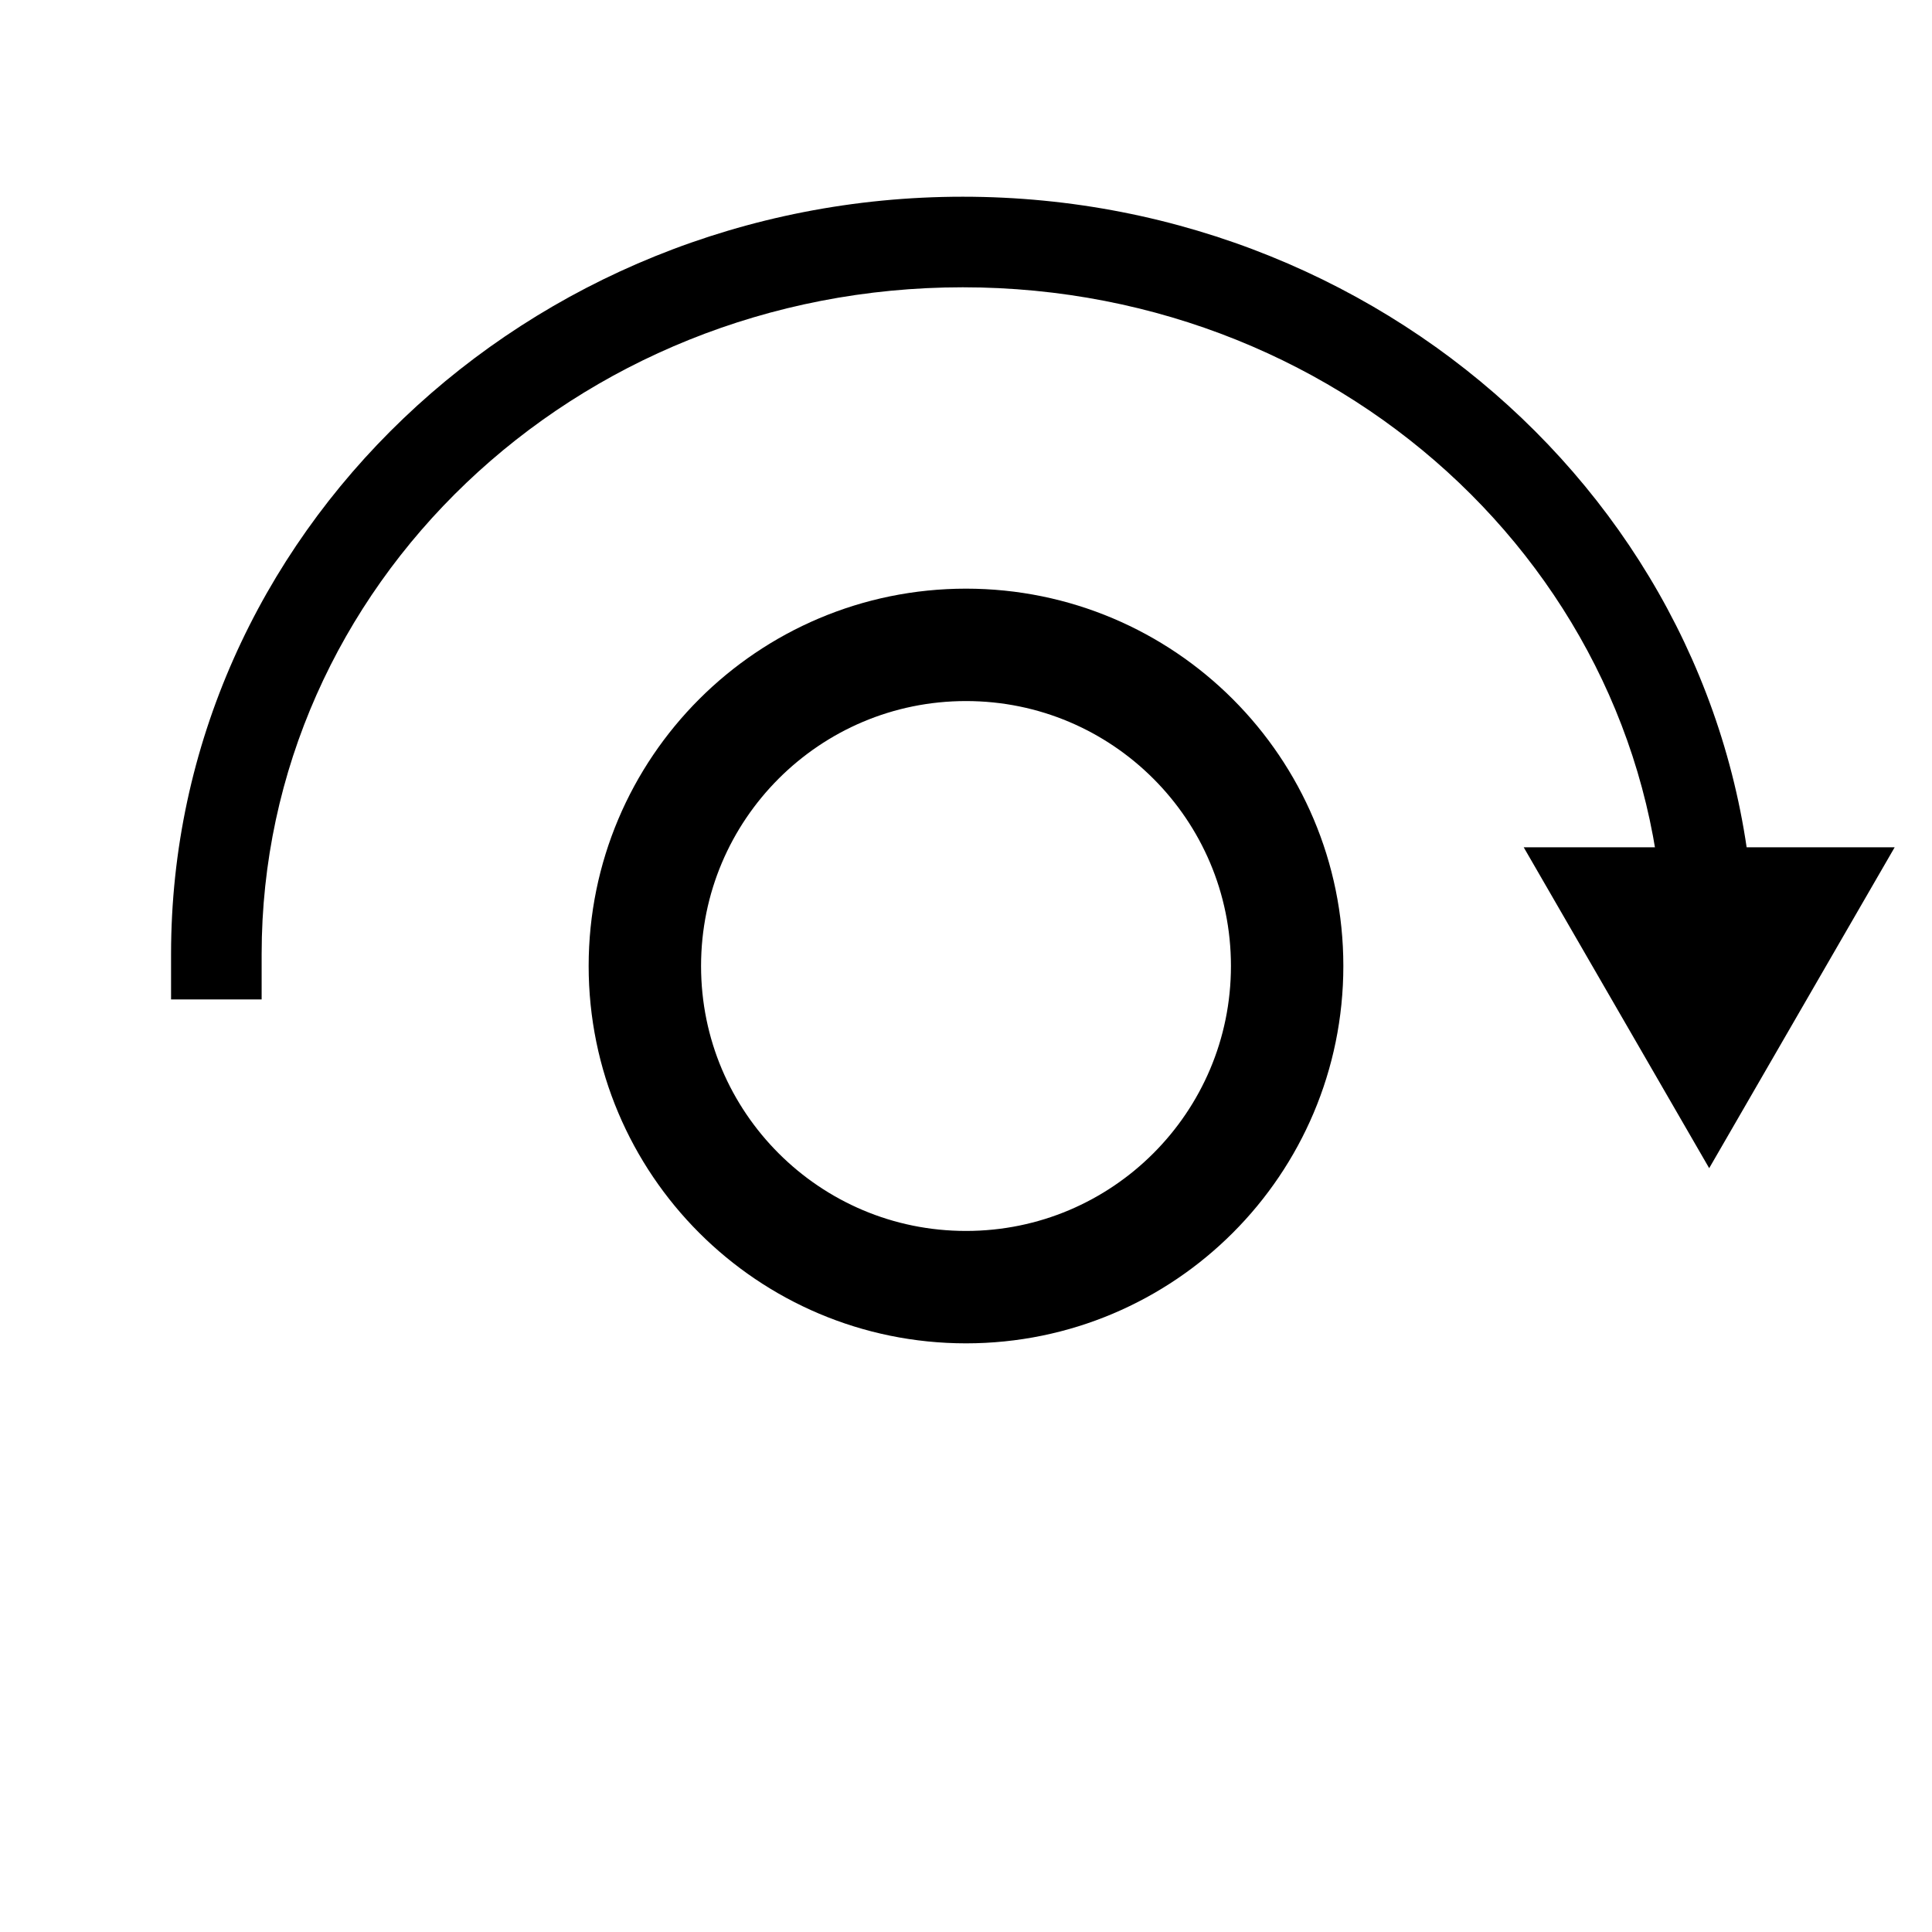
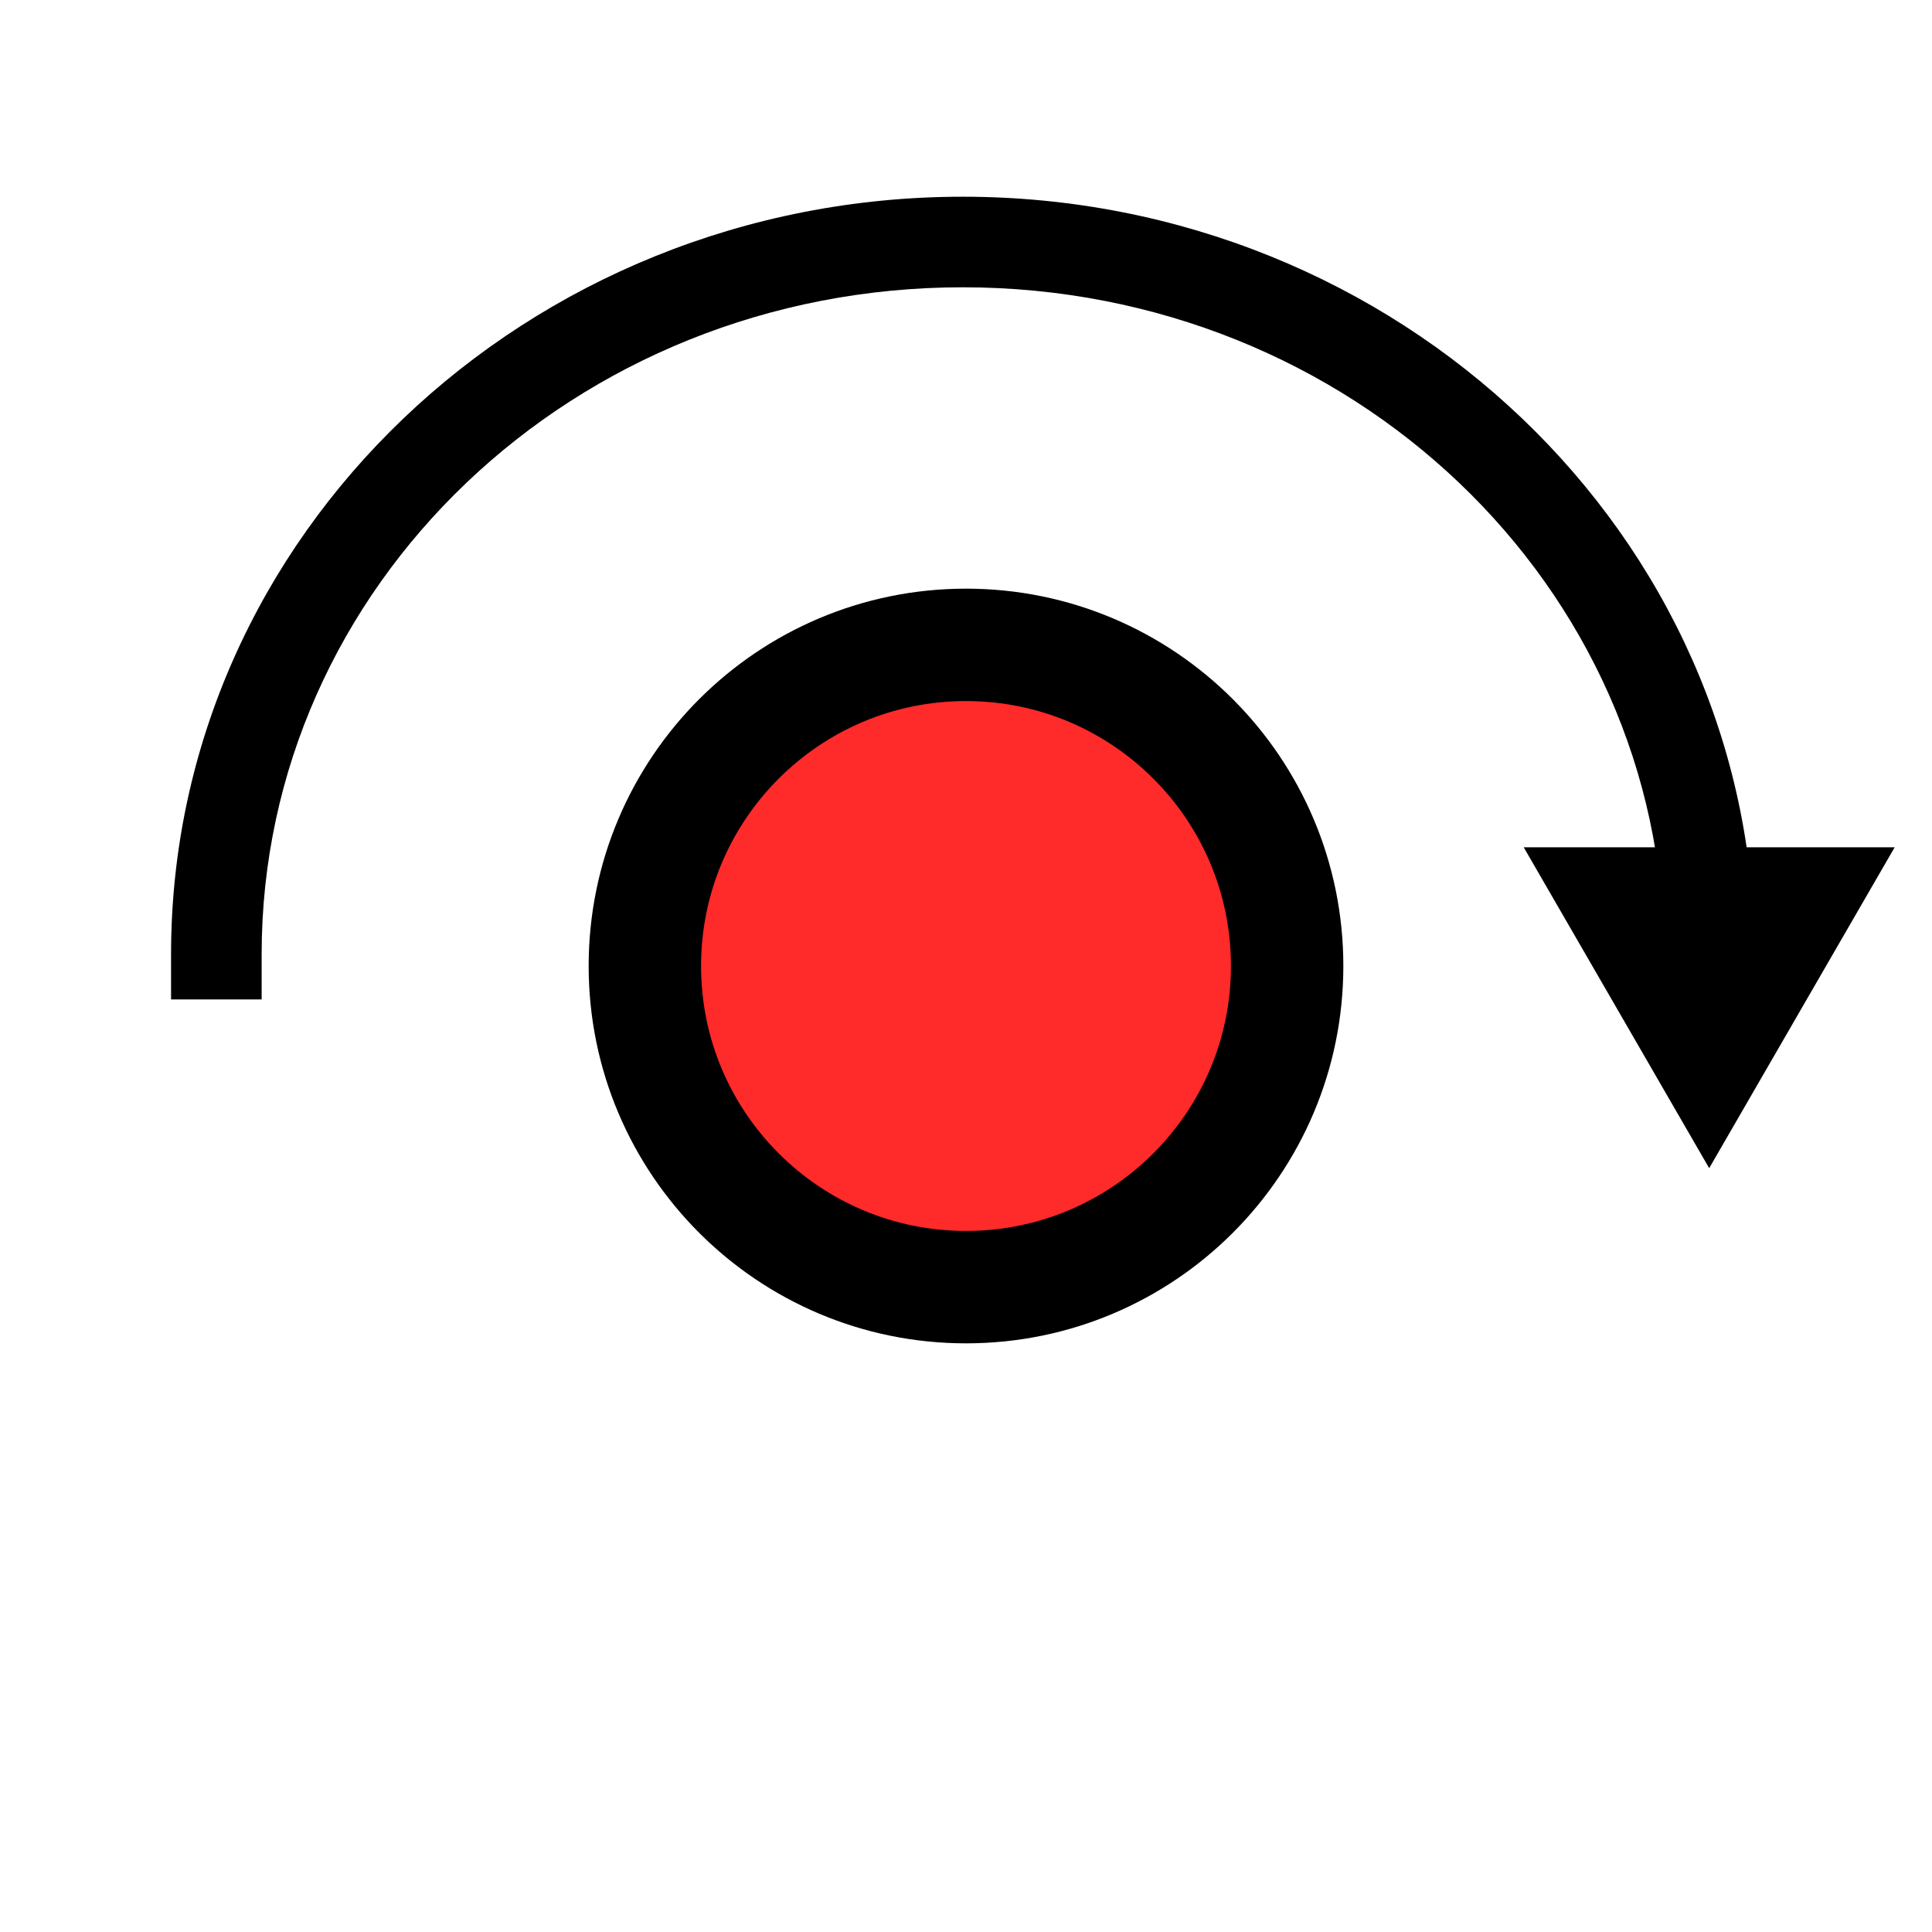
<svg xmlns="http://www.w3.org/2000/svg" id="svg29947" version="1.1" xml:space="preserve" width="256" height="256" viewBox="0 0 256 256">
  <defs id="defs29951">
    <marker orient="auto" refY="0.0" refX="0.0" id="TriangleOutM" style="overflow:visible">
      <path id="path70279" d="M 5.77,0.0 L -2.88,5.0 L -2.88,-5.0 L 5.77,0.0 z " style="fill-rule:evenodd;stroke:#000000;stroke-width:1pt;stroke-opacity:1;fill:#000000;fill-opacity:1" transform="scale(0.4)" />
    </marker>
    <clipPath clipPathUnits="userSpaceOnUse" id="clipPath29967">
      <path d="m 0,841.89 595.28,0 L 595.28,0 0,0 0,841.89 Z" id="path29969" />
    </clipPath>
  </defs>
  <g id="g29955" transform="matrix(1.25,0,0,-1.25,0,256)" style="display:inline">
-     <g id="use60824" transform="matrix(0.8,0,0,-0.8,0,204.8)">
-       <circle r="42.553" id="circle60888" cy="128" cx="128" stroke-linecap="null" stroke-linejoin="null" style="fill:none;stroke:#000000;stroke-width:14.894;stroke-miterlimit:4;stroke-dasharray:none" />
+     <g id="use60824" transform="matrix(0.8,0,0,-0.8,0,204.8)" style="fill:#ff2a2a">
+       <circle r="42.553" id="circle60888" cy="128" cx="128" stroke-linecap="null" stroke-linejoin="null" style="fill:#ff2a2a;stroke:#000000;stroke-width:14.894;stroke-miterlimit:4;stroke-dasharray:none" />
    </g>
    <g id="g71234">
      <path style="color:#000000;font-style:normal;font-variant:normal;font-weight:normal;font-stretch:normal;font-size:medium;line-height:normal;font-family:sans-serif;text-indent:0;text-align:start;text-decoration:none;text-decoration-line:none;text-decoration-style:solid;text-decoration-color:#000000;letter-spacing:normal;word-spacing:normal;text-transform:none;direction:ltr;block-progression:tb;writing-mode:lr-tb;baseline-shift:baseline;text-anchor:start;white-space:normal;clip-rule:nonzero;display:inline;overflow:visible;visibility:visible;opacity:1;isolation:auto;mix-blend-mode:normal;color-interpolation:sRGB;color-interpolation-filters:linearRGB;solid-color:#000000;solid-opacity:1;fill:#000000;fill-opacity:1;fill-rule:nonzero;stroke:none;stroke-width:9.6;stroke-linecap:square;stroke-linejoin:miter;stroke-miterlimit:4;stroke-dasharray:none;stroke-dashoffset:0;stroke-opacity:1;color-rendering:auto;image-rendering:auto;shape-rendering:auto;text-rendering:auto;enable-background:accumulate" d="m 18.133,98.857 0,4.801 c -3e-6,44.41 37.75,80.289 83.924,80.289 46.174,0 83.924,-35.879 83.924,-80.289 l 0,-4.801 -9.6,0 0,4.801 c 0,38.972 -33.1,70.688 -74.324,70.688 -41.224,0 -74.322,-31.715 -74.322,-70.688 l 0,-4.801 -9.602,0 z" id="path70125" />
      <path style="fill:#000000;fill-opacity:1;fill-rule:evenodd;stroke:#000000;stroke-width:0.4pt;stroke-opacity:1" d="m 181.181,81.501 19.2,33.216 -38.4,0 19.2,-33.216 z" id="path71240" />
    </g>
  </g>
</svg>
